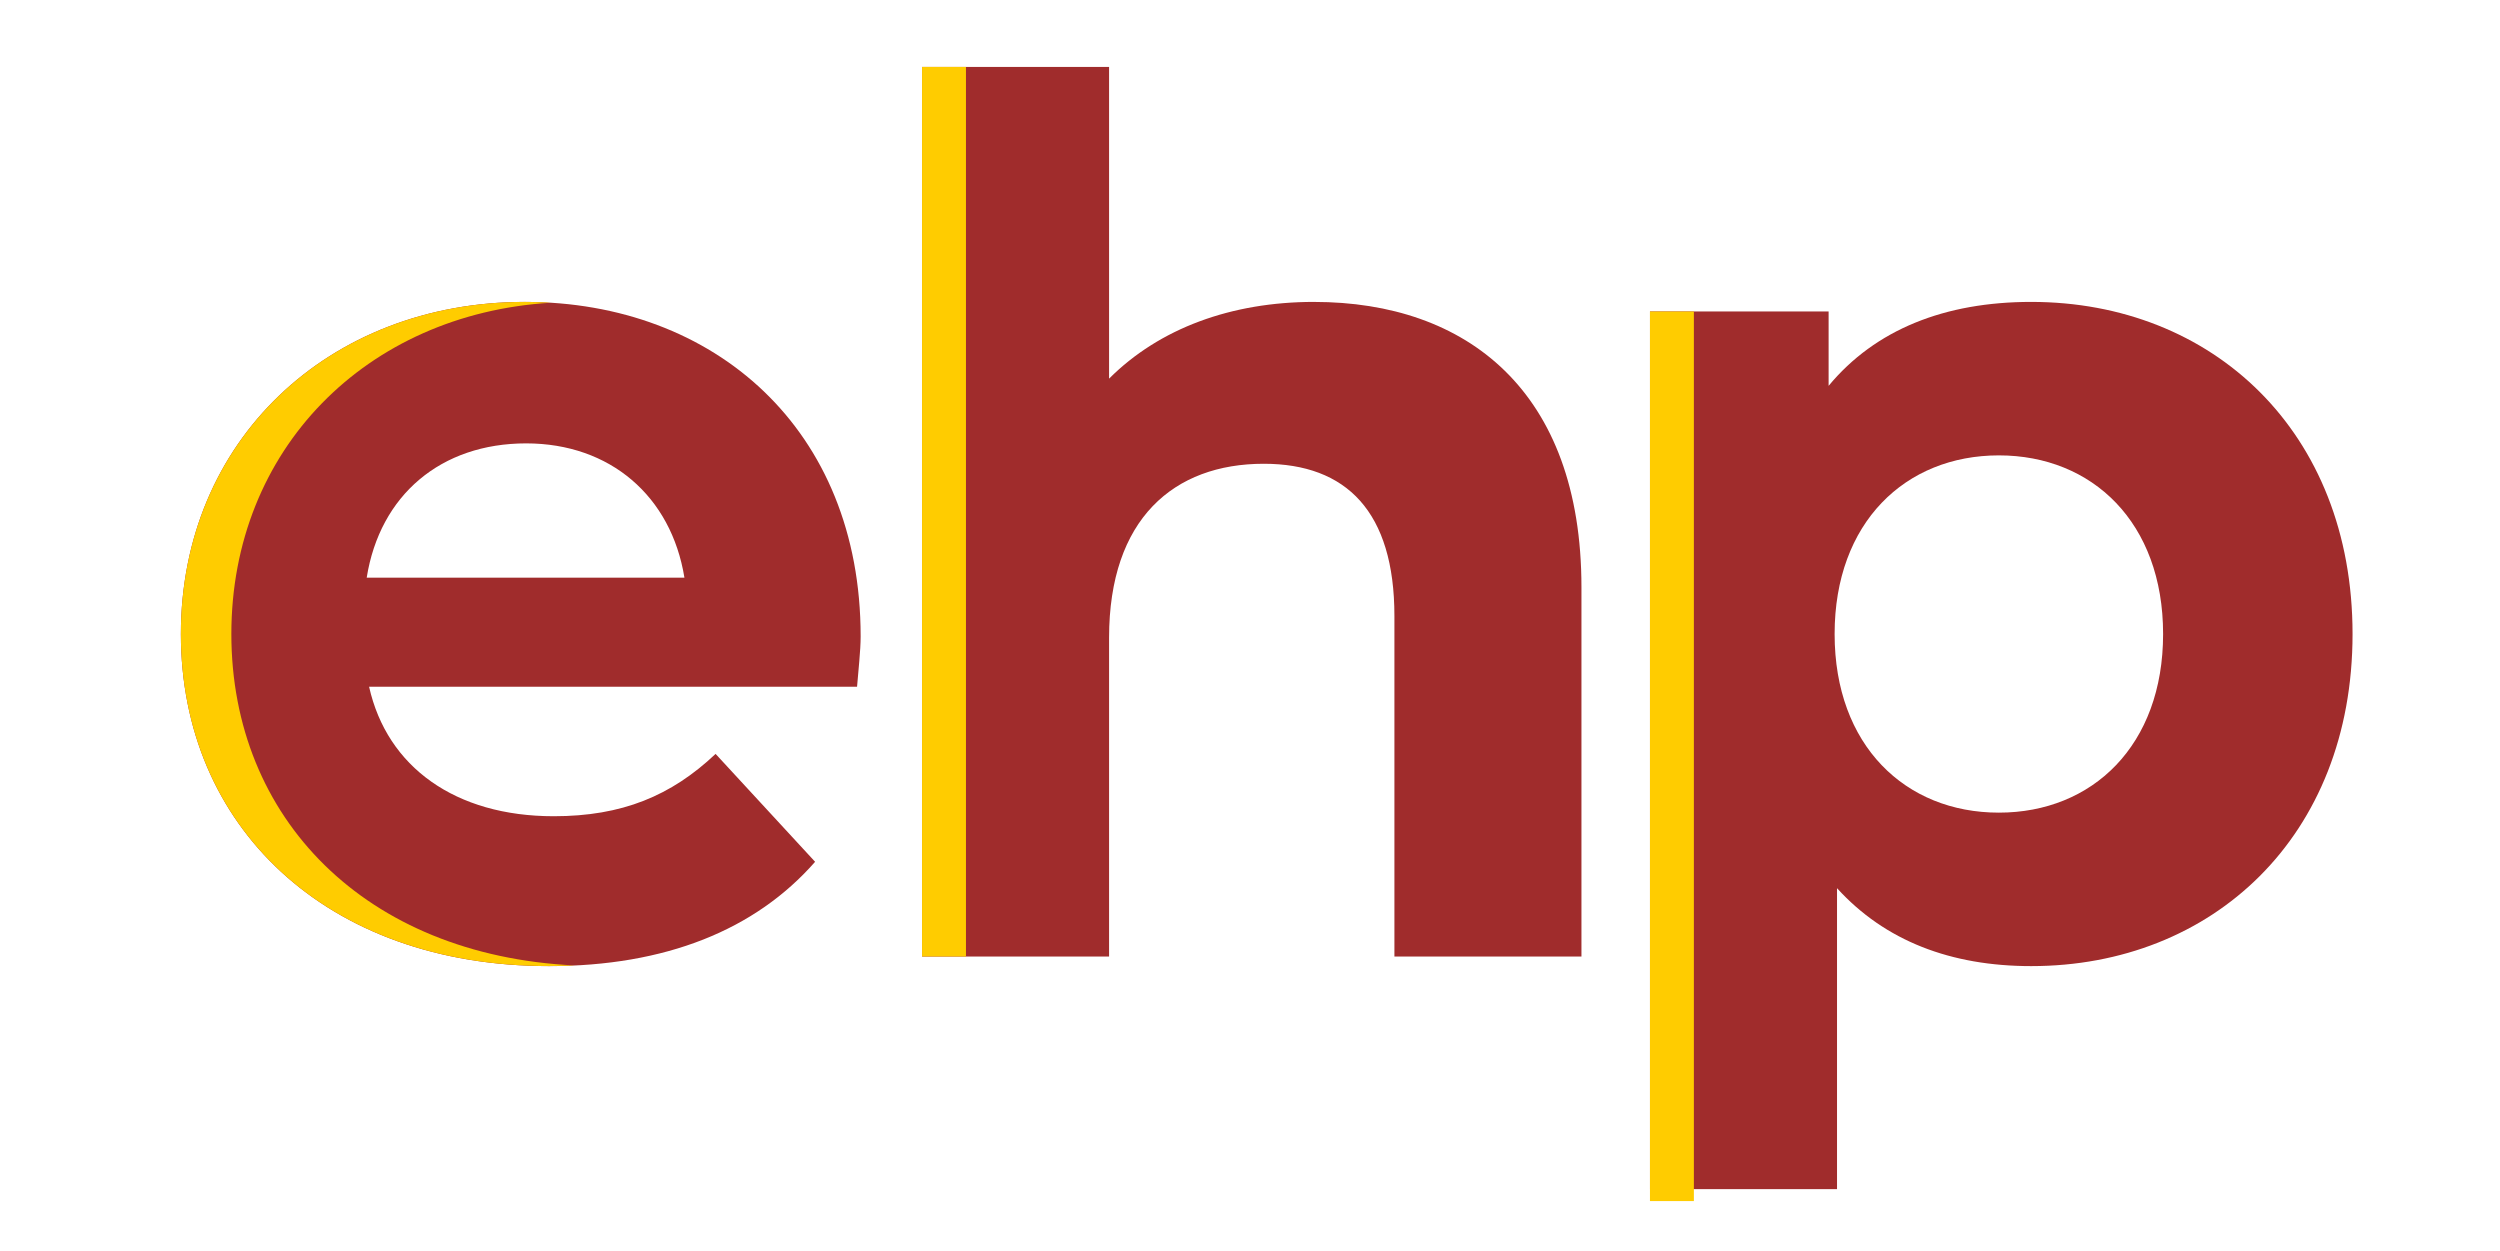
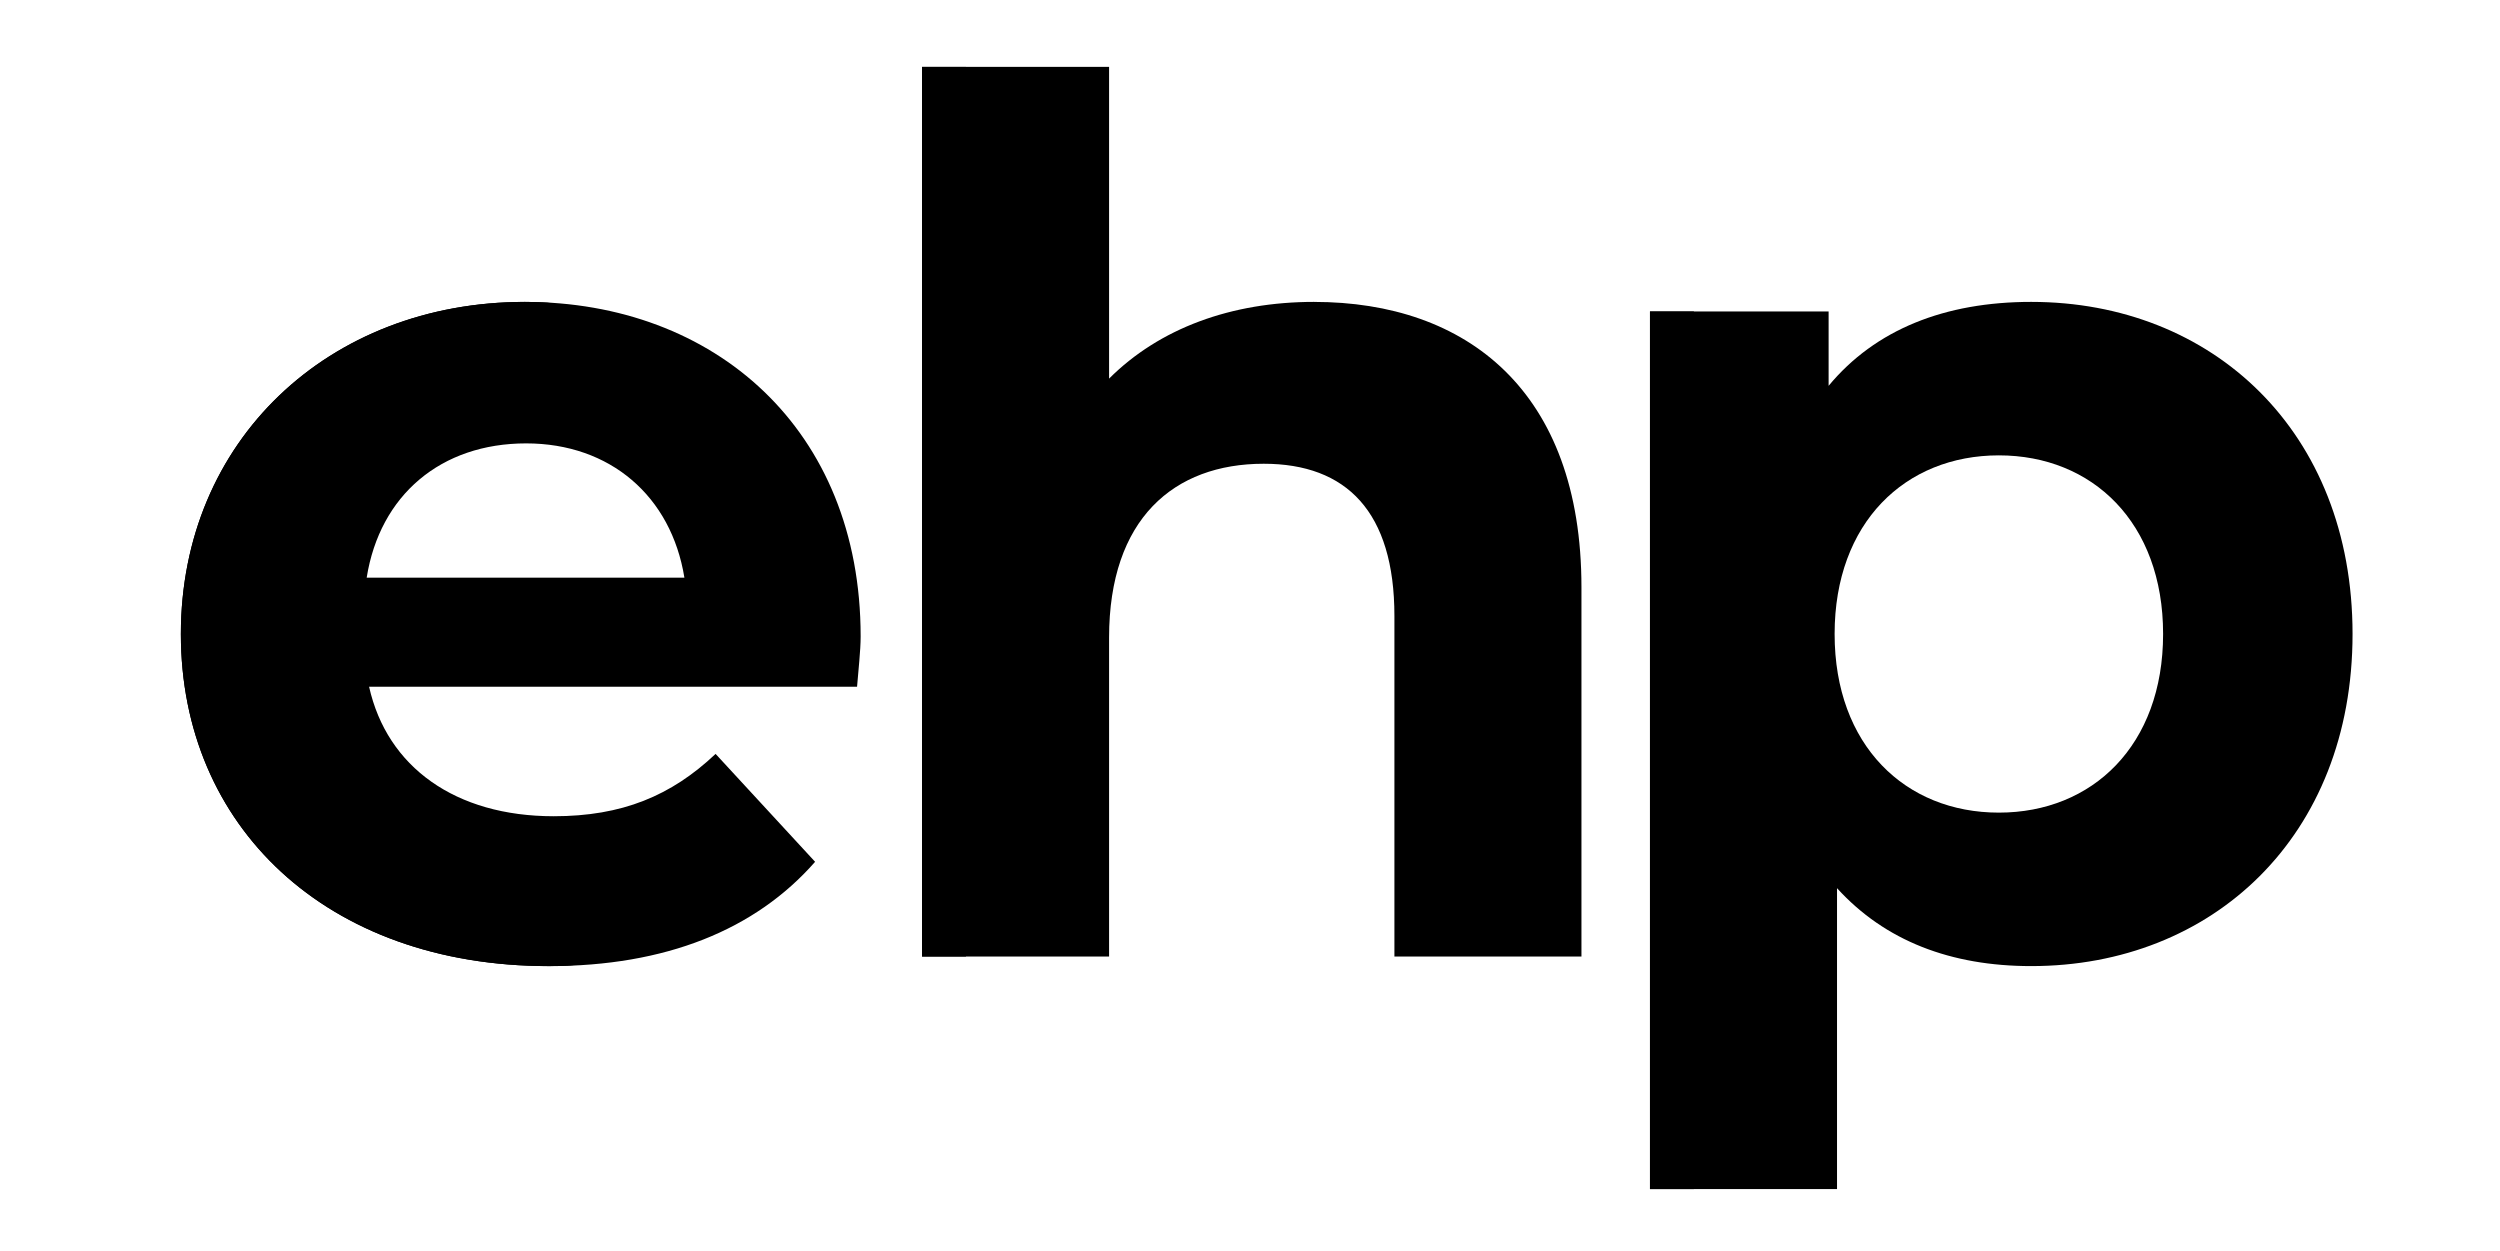
- <svg xmlns="http://www.w3.org/2000/svg" id="svg8" version="1.1" viewBox="0 0 105.833 52.917">
-   <defs id="defs2" />
-   <g transform="translate(0,-244.0833)" id="layer1">
-     <g id="g66">
-       <path id="path14" style="font-style:normal;font-variant:normal;font-weight:bold;font-stretch:normal;font-size:50.754px;line-height:1.25;font-family:Montserrat;-inkscape-font-specification:'Montserrat, Bold';font-variant-ligatures:normal;font-variant-caps:normal;font-variant-numeric:normal;font-feature-settings:normal;text-align:start;letter-spacing:0px;word-spacing:0px;writing-mode:lr-tb;text-anchor:start;fill:#a02c2c;fill-opacity:1;stroke:none;stroke-width:0.265" d="m 36.434,271.024 c 0,-8.78 -6.192,-14.16 -14.211,-14.16 -8.324,0 -14.566,5.887 -14.566,14.059 0,8.121 6.141,14.059 15.582,14.059 4.923,0 8.73,-1.523 11.267,-4.416 l -4.213,-4.568 c -1.878,1.776 -3.959,2.639 -6.852,2.639 -4.162,0 -7.055,-2.081 -7.816,-5.481 h 20.657 c 0.051,-0.66 0.152,-1.523 0.152,-2.132 z m -14.16,-8.171 c 3.553,0 6.141,2.233 6.7,5.684 H 15.524 c 0.558,-3.502 3.147,-5.684 6.75,-5.684 z" />
-       <path id="path16" style="font-style:normal;font-variant:normal;font-weight:bold;font-stretch:normal;font-size:50.754px;line-height:1.25;font-family:Montserrat;-inkscape-font-specification:'Montserrat, Bold';font-variant-ligatures:normal;font-variant-caps:normal;font-variant-numeric:normal;font-feature-settings:normal;text-align:start;letter-spacing:0px;word-spacing:0px;writing-mode:lr-tb;text-anchor:start;fill:#a02c2c;fill-opacity:1;stroke:none;stroke-width:0.265" d="m 55.63,256.864 c -3.502,0 -6.547,1.117 -8.679,3.248 v -13.196 h -7.918 v 37.66 h 7.918 v -13.501 c 0,-5.025 2.741,-7.359 6.547,-7.359 3.502,0 5.532,2.03 5.532,6.446 v 14.414 h 7.918 v -15.632 c 0,-8.324 -4.872,-12.079 -11.318,-12.079 z" />
-       <path id="path18" style="font-style:normal;font-variant:normal;font-weight:bold;font-stretch:normal;font-size:50.754px;line-height:1.25;font-family:Montserrat;-inkscape-font-specification:'Montserrat, Bold';font-variant-ligatures:normal;font-variant-caps:normal;font-variant-numeric:normal;font-feature-settings:normal;text-align:start;letter-spacing:0px;word-spacing:0px;writing-mode:lr-tb;text-anchor:start;fill:#a02c2c;fill-opacity:1;stroke:none;stroke-width:0.265" d="m 85.988,256.864 c -3.654,0 -6.598,1.167 -8.577,3.553 v -3.147 h -7.562 v 37.152 h 7.918 v -12.739 c 2.03,2.233 4.822,3.299 8.222,3.299 7.664,0 13.602,-5.481 13.602,-14.059 0,-8.577 -5.938,-14.059 -13.602,-14.059 z m -1.37,21.621 c -3.959,0 -6.953,-2.842 -6.953,-7.562 0,-4.72 2.994,-7.562 6.953,-7.562 3.959,0 6.953,2.842 6.953,7.562 0,4.72 -2.994,7.562 -6.953,7.562 z" />
-       <path style="font-style:normal;font-variant:normal;font-weight:bold;font-stretch:normal;font-size:50.754px;line-height:1.25;font-family:Montserrat;-inkscape-font-specification:'Montserrat, Bold';font-variant-ligatures:normal;font-variant-caps:normal;font-variant-numeric:normal;font-feature-settings:normal;text-align:start;letter-spacing:0px;word-spacing:0px;writing-mode:lr-tb;text-anchor:start;fill:#ffcc00;fill-opacity:1;stroke:none;stroke-width:0.265" d="m 39.033,246.916 v 37.659 h 1.859 v -37.659 z" id="path24" />
-       <path id="path33" d="m 69.848,257.27 v 37.659 h 1.859 v -37.659 z" style="font-style:normal;font-variant:normal;font-weight:bold;font-stretch:normal;font-size:50.754px;line-height:1.25;font-family:Montserrat;-inkscape-font-specification:'Montserrat, Bold';font-variant-ligatures:normal;font-variant-caps:normal;font-variant-numeric:normal;font-feature-settings:normal;text-align:start;letter-spacing:0px;word-spacing:0px;writing-mode:lr-tb;text-anchor:start;fill:#ffcc00;fill-opacity:1;stroke:none;stroke-width:0.265" />
-       <path style="font-style:normal;font-variant:normal;font-weight:bold;font-stretch:normal;font-size:50.754px;line-height:1.25;font-family:Montserrat;-inkscape-font-specification:'Montserrat, Bold';font-variant-ligatures:normal;font-variant-caps:normal;font-variant-numeric:normal;font-feature-settings:normal;text-align:start;letter-spacing:0px;word-spacing:0px;writing-mode:lr-tb;text-anchor:start;fill:#ffcc00;fill-opacity:1;stroke:none;stroke-width:0.265" d="m 22.223,256.863 c -8.324,0 -14.567,5.888 -14.567,14.059 0,8.121 6.141,14.059 15.581,14.059 0.367,0 0.727,-0.011 1.082,-0.028 -8.838,-0.428 -14.525,-6.218 -14.525,-14.031 0,-7.819 5.718,-13.543 13.503,-14.022 -0.355,-0.022 -0.712,-0.037 -1.075,-0.037 z" id="path44" />
-     </g>
+ <svg xmlns="http://www.w3.org/2000/svg" id="svg-ehp-logo" version="1.1" viewBox="0 0 105.833 52.917">
+   <g id="svg-ehp-main-color">
+     <path d="m36.434 26.941c0-8.78-6.192-14.16-14.211-14.16-8.324 0-14.566 5.888-14.566 14.059 0 8.121 6.141 14.059 15.582 14.059 4.923 0 8.73-1.523 11.267-4.416l-4.213-4.568c-1.878 1.776-3.959 2.639-6.852 2.639-4.162 0-7.055-2.081-7.816-5.481h20.657c0.051-0.66 0.152-1.523 0.152-2.132zm-14.16-8.171c3.553 0 6.141 2.233 6.699 5.684h-13.45c0.558-3.502 3.147-5.684 6.75-5.684z" />
+     <path d="m55.63 12.78c-3.502 0-6.547 1.117-8.679 3.248v-13.196h-7.918v37.66h7.918v-13.501c0-5.025 2.741-7.359 6.547-7.359 3.502 0 5.532 2.03 5.532 6.446v14.414h7.918v-15.632c0-8.324-4.872-12.079-11.318-12.079z" />
+     <path d="m85.988 12.78c-3.654 0-6.598 1.167-8.577 3.553v-3.147h-7.562v37.152h7.918v-12.739c2.03 2.233 4.822 3.299 8.222 3.299 7.664 0 13.602-5.481 13.602-14.059s-5.938-14.059-13.602-14.059zm-1.37 21.621c-3.959 0-6.953-2.842-6.953-7.562s2.994-7.562 6.953-7.562c3.959 0 6.953 2.842 6.953 7.562s-2.994 7.562-6.953 7.562z" />
+   </g>
+   <g id="svg-ehp-accent-color">
+     <path d="m39.033 2.833v37.659h1.859v-37.659z" />
+     <path d="m69.848 13.186v37.152h1.859v-37.152z" />
+     <path d="m22.223 12.78c-8.324 0-14.567 5.888-14.567 14.059 0 8.121 6.141 14.059 15.581 14.059 0.367 0 0.727-0.011 1.082-0.028-8.838-0.428-14.525-6.218-14.525-14.031 0-7.819 5.718-13.543 13.503-14.022-0.355-0.022-0.712-0.037-1.075-0.037z" />
  </g>
</svg>
